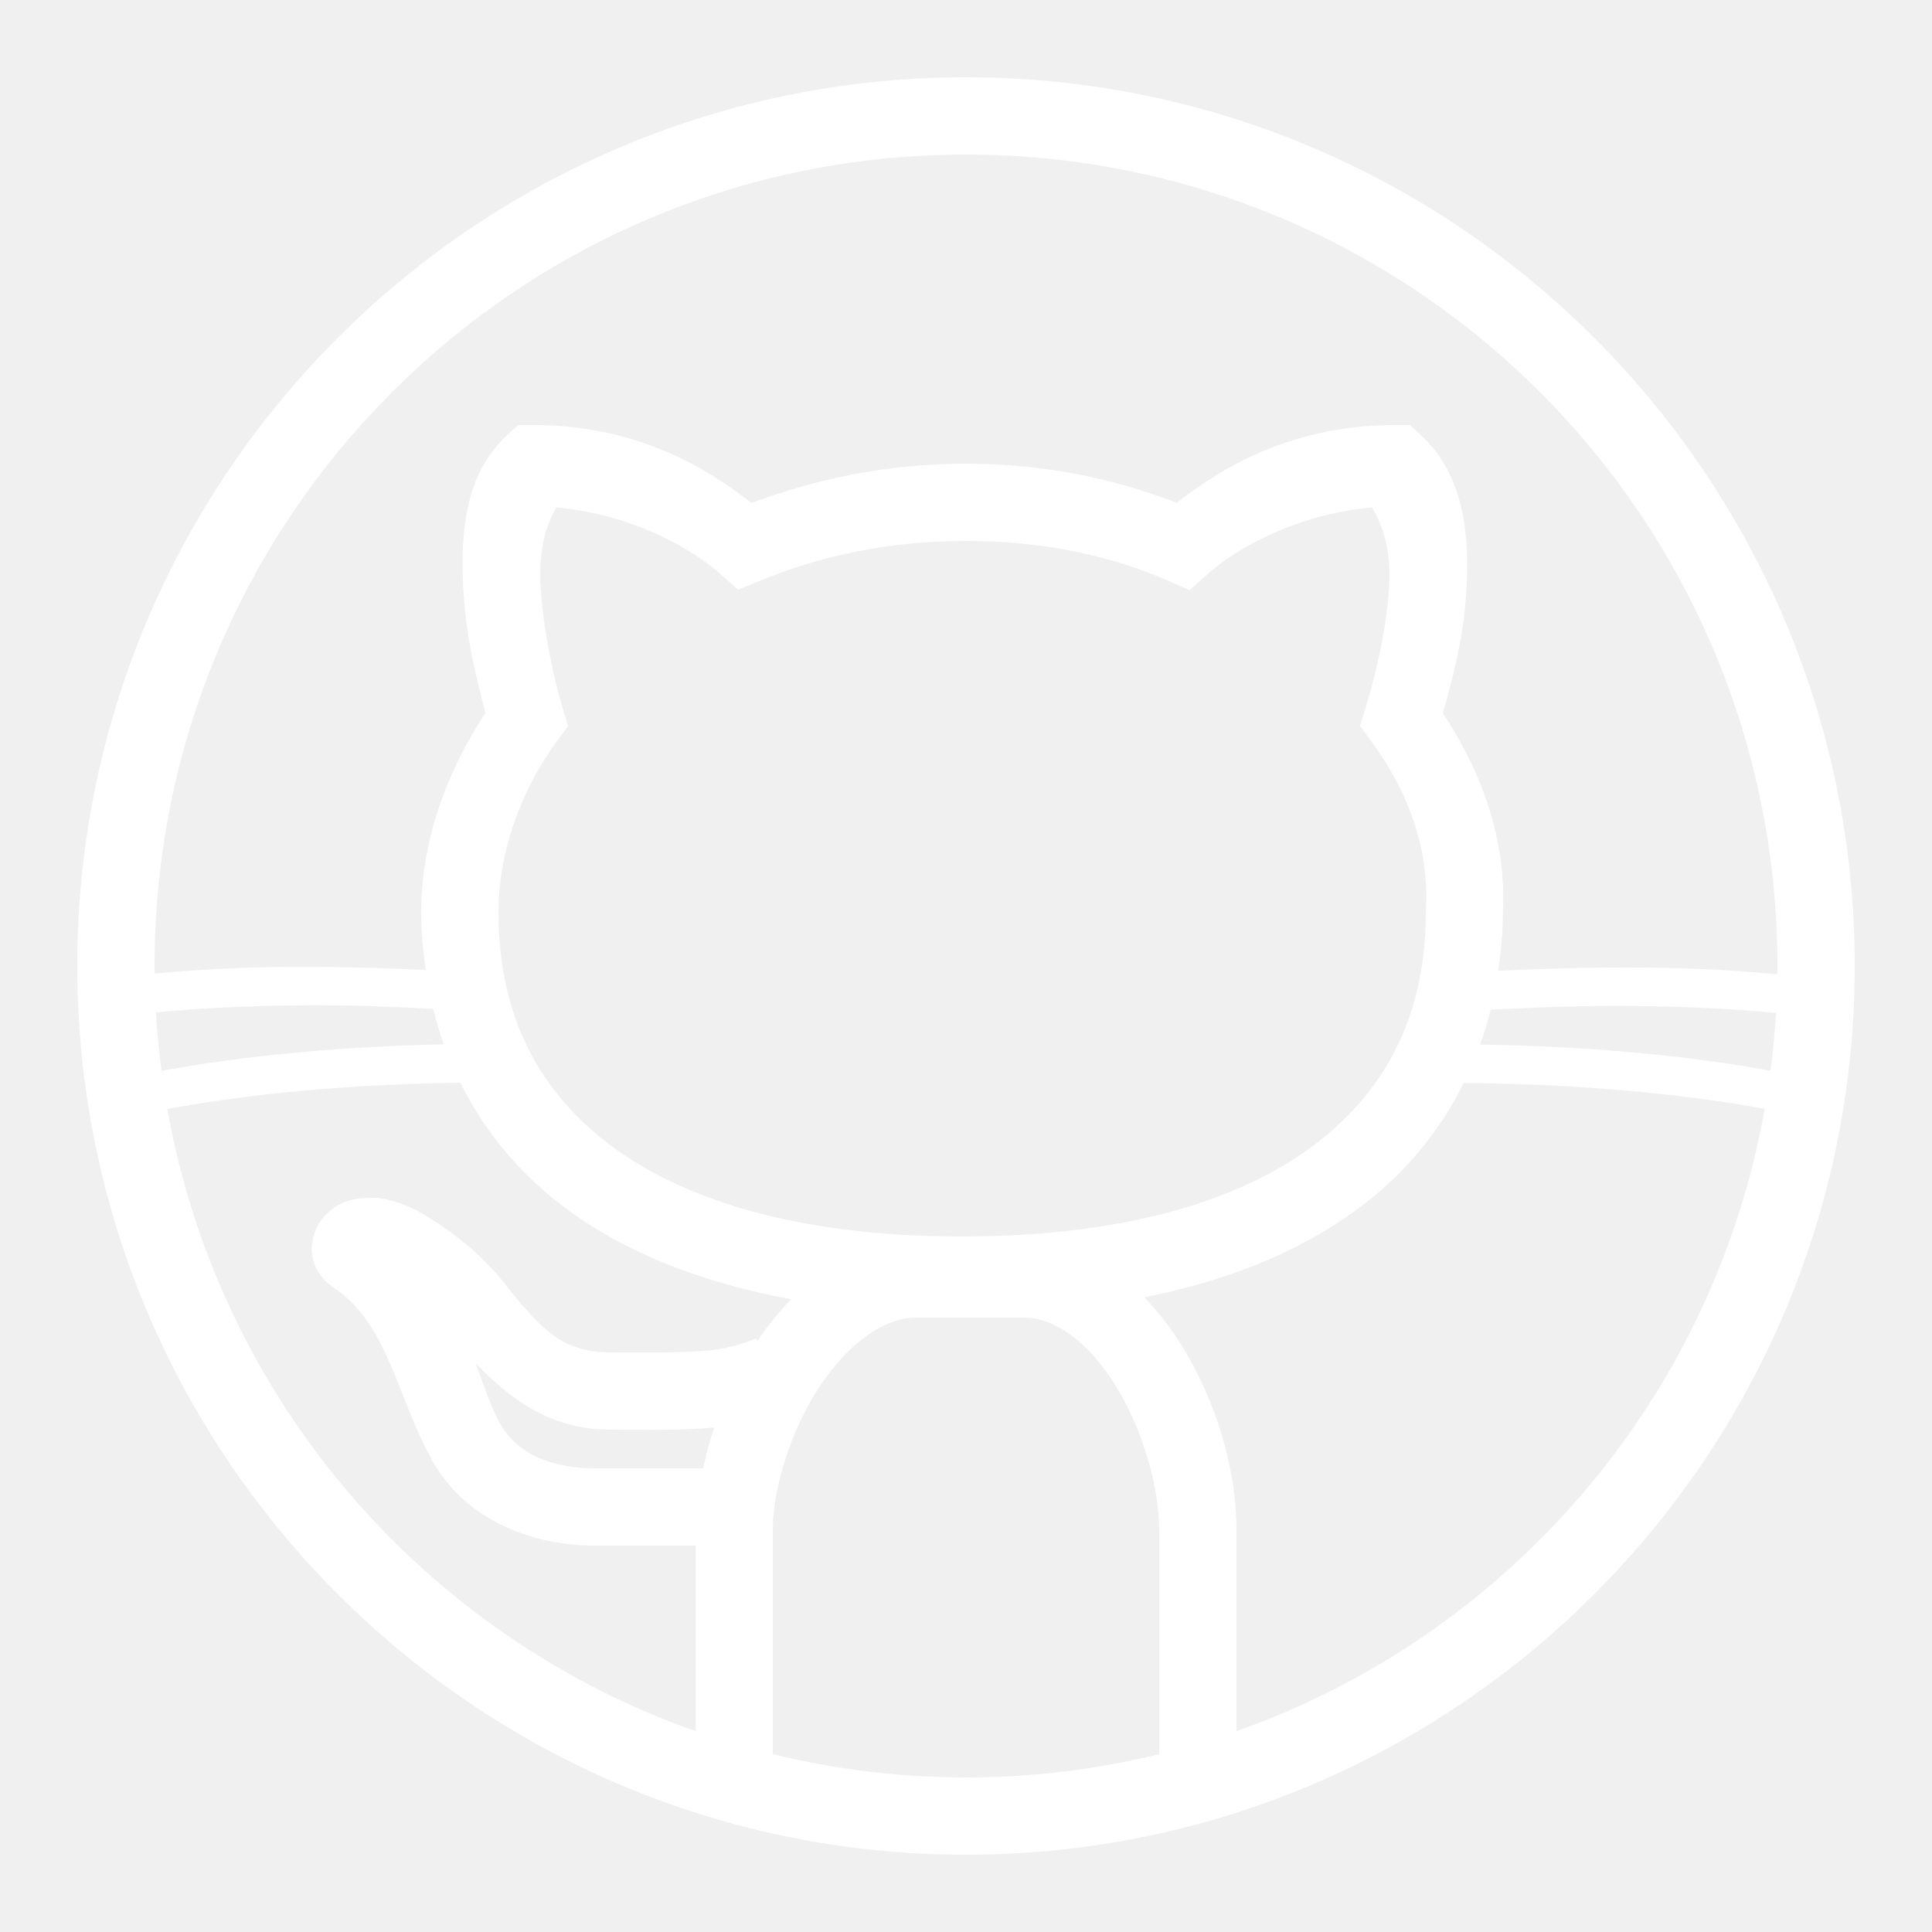
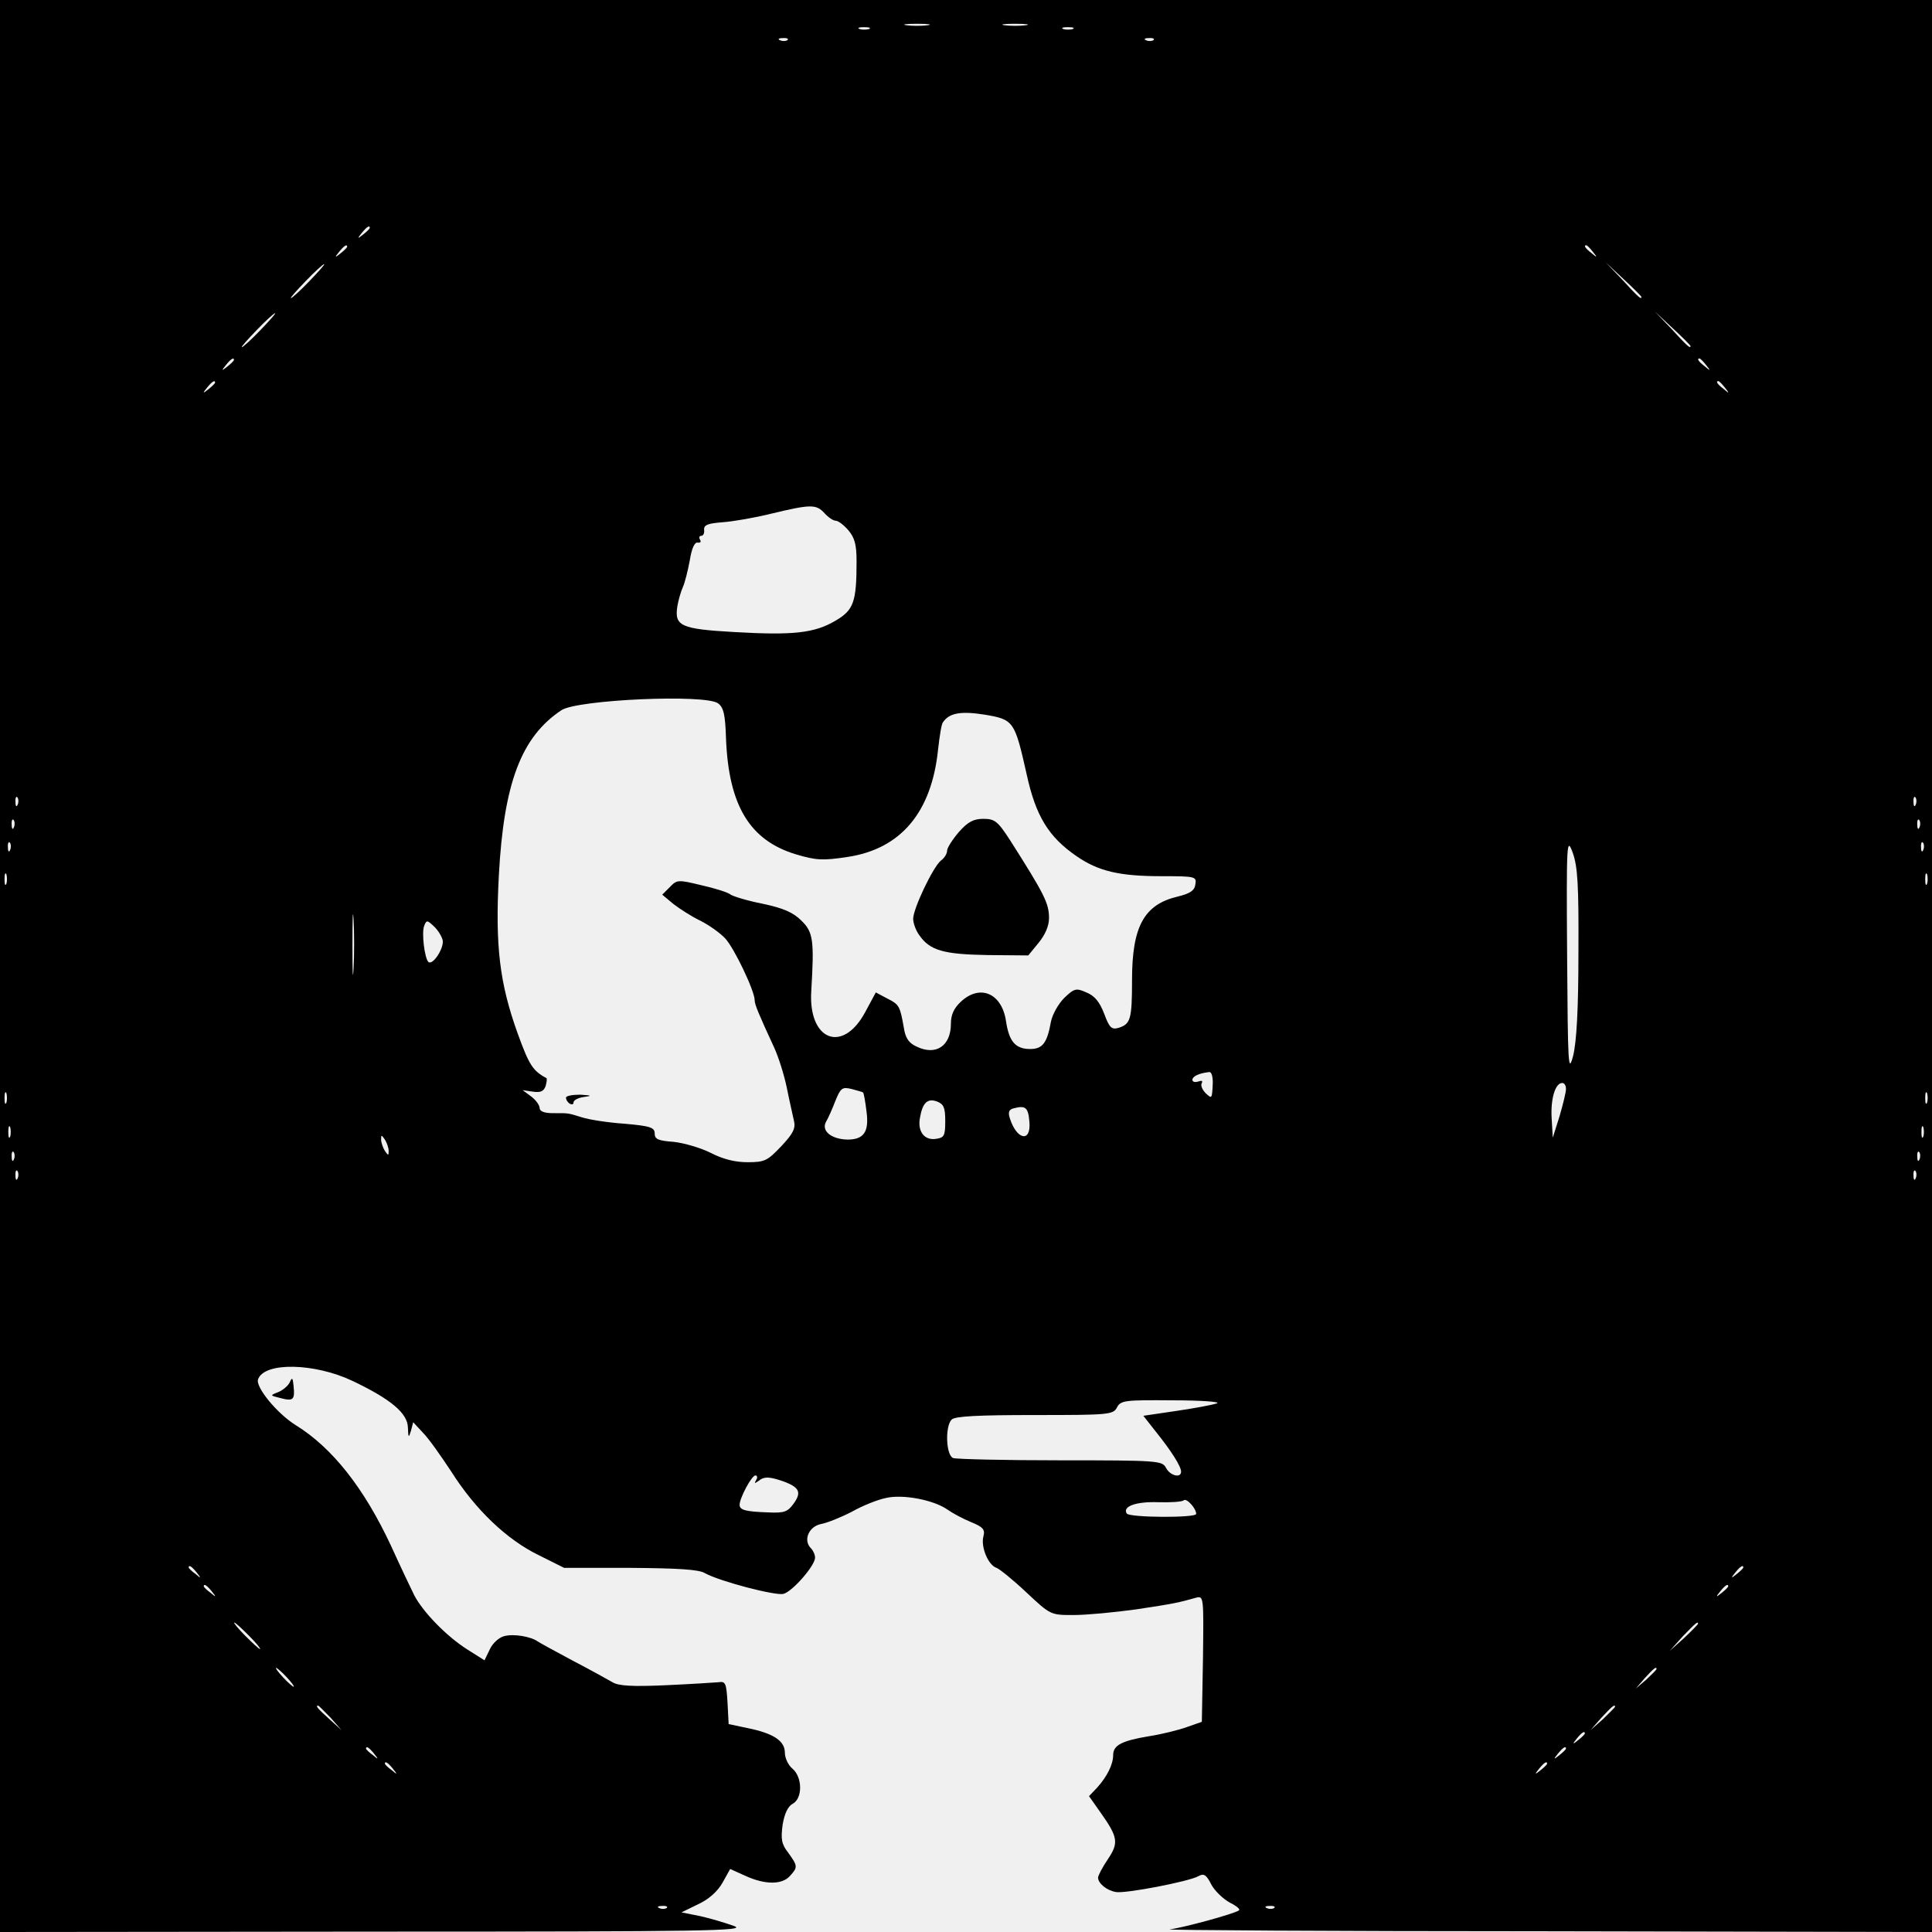
- <svg xmlns="http://www.w3.org/2000/svg" version="1.1" viewBox="0 0 224 224" width="50px" height="50px">
-   <g fill="none" fill-rule="nonzero" stroke="none" stroke-width="1" stroke-linecap="butt" stroke-linejoin="miter" stroke-miterlimit="10" stroke-dasharray="" stroke-dashoffset="0" font-family="none" font-weight="none" font-size="none" text-anchor="none" style="mix-blend-mode: normal">
-     <path d="M0,224v-224h224v224z" fill="none" />
-     <g fill="#ffffff">
-       <path d="M112,8.96c-56.845,0 -103.04,46.195 -103.04,103.04c0,56.845 46.195,103.04 103.04,103.04c56.845,0 103.04,-46.195 103.04,-103.04c0,-56.845 -46.195,-103.04 -103.04,-103.04zM112,17.92c52.001,0 94.08,42.079 94.08,94.08c0,0.32 -0.023,0.635 -0.026,0.954c-2.865,-0.264 -6.176,-0.516 -10.386,-0.665c-5.953,-0.211 -13.456,-0.15 -21.962,0.271c0.315,-2.197 0.537,-4.425 0.542,-6.711c0.434,-8.389 -2.383,-16.238 -6.965,-23.17c1.107,-3.825 2.405,-8.691 2.73,-14.21c0.37,-6.291 -0.173,-13.267 -5.224,-17.981l-1.295,-1.208h-1.768c-12.02,0 -20.248,5.032 -25.279,9.021c-7.264,-2.812 -15.433,-4.541 -24.448,-4.541c-9.066,0 -17.313,1.754 -24.876,4.559c-5.028,-3.991 -13.263,-9.039 -25.296,-9.039h-1.759l-1.295,1.199c-4.92,4.568 -5.373,11.353 -5.066,17.614c0.271,5.521 1.494,10.541 2.581,14.551c-4.659,7.068 -7.455,15.119 -7.455,23.082c0,2.292 0.213,4.527 0.525,6.729c-8.09,-0.375 -15.301,-0.448 -21.026,-0.245c-4.21,0.149 -7.521,0.398 -10.386,0.665c-0.003,-0.293 -0.026,-0.582 -0.026,-0.875c0,-52.001 42.079,-94.08 94.08,-94.08zM64.496,58.826c9.039,0.857 15.839,4.893 18.988,7.691l2.1,1.855l2.59,-1.059c7.085,-2.917 14.987,-4.594 23.826,-4.594c8.839,0 16.744,1.685 23.293,4.55l2.625,1.155l2.144,-1.907c3.149,-2.8 9.961,-6.837 19.005,-7.691c1.202,1.994 2.247,4.829 1.995,9.117c-0.302,5.133 -1.675,10.724 -2.712,14.044l-0.674,2.161l1.339,1.829c4.433,6.045 6.693,12.587 6.309,19.504l-0.009,0.122v0.122c0,11.18 -4.026,20.127 -12.6,26.758c-8.574,6.63 -22.11,10.876 -41.16,10.876c-19.05,0 -32.595,-4.246 -41.169,-10.876c-8.574,-6.63 -12.591,-15.578 -12.591,-26.758c0,-6.562 2.37,-13.781 6.746,-19.749l1.312,-1.785l-0.63,-2.126c-1.038,-3.53 -2.311,-9.248 -2.564,-14.411c-0.211,-4.295 0.806,-7.009 1.837,-8.829zM39.804,116.576c3.166,0.04 6.795,0.211 10.43,0.394c0.347,1.397 0.743,2.771 1.225,4.112c-14.817,0.312 -25.902,1.802 -32.734,3.08c-0.289,-2.242 -0.519,-4.502 -0.647,-6.79c5.049,-0.479 12.167,-0.918 21.726,-0.796zM184.196,116.646c9.553,-0.121 16.668,0.318 21.718,0.796c-0.128,2.256 -0.355,4.484 -0.639,6.694c-7.076,-1.298 -18.46,-2.788 -33.661,-3.027c0.472,-1.315 0.865,-2.666 1.208,-4.034c4.01,-0.215 7.922,-0.385 11.375,-0.429zM53.366,125.528c2.673,5.357 6.493,10.14 11.541,14.044c6.902,5.337 15.874,9.065 26.828,11.06c-1.433,1.472 -2.736,3.089 -3.894,4.795l-0.271,-0.236c0.025,-0.028 -2.227,1.099 -5.591,1.4c-3.364,0.301 -7.514,0.21 -11.191,0.21c-5.488,0 -7.905,-2.593 -11.769,-7.315c-2.139,-2.883 -4.748,-5.219 -7.28,-6.991c-2.593,-1.815 -4.805,-3.096 -7.543,-3.553l-0.367,-0.061h-0.376c-2.091,0 -4.114,0.151 -6.003,2.31c-0.944,1.079 -1.595,3.077 -1.173,4.769c0.423,1.691 1.493,2.731 2.45,3.369c6.123,4.082 7.205,12.161 11.043,19.346c3.584,7.141 11.318,10.526 19.224,10.526h11.646v21.516c-31.504,-11.12 -55.262,-38.52 -61.233,-72.126c6.858,-1.292 18.343,-2.845 33.959,-3.062zM169.715,125.562c15.961,0.137 27.768,1.688 34.886,3.001c-5.962,33.619 -29.729,61.029 -61.241,72.153v-23.31c0,-7.099 -2.331,-14.927 -6.388,-21.455c-1.232,-1.982 -2.68,-3.856 -4.296,-5.539c10.372,-2.049 18.893,-5.714 25.524,-10.841c5.037,-3.895 8.848,-8.664 11.515,-14.009zM106.172,152.766h12.547c3.641,0 7.528,2.902 10.64,7.91c3.112,5.008 5.04,11.733 5.04,16.73v25.979c-7.18,1.751 -14.677,2.695 -22.4,2.695c-7.723,0 -15.22,-0.944 -22.4,-2.695v-25.979c0,-4.887 2.096,-11.596 5.416,-16.625c3.32,-5.029 7.515,-8.015 11.156,-8.015zM55.142,158.06c3.879,4.023 8.574,7.7 15.645,7.7c3.491,0 7.848,0.126 11.988,-0.245c0.015,-0.001 0.029,-0.007 0.044,-0.009c-0.545,1.568 -0.952,3.146 -1.295,4.734h-12.53c-5.525,0 -9.429,-1.996 -11.226,-5.591l-0.035,-0.061l-0.026,-0.052c-0.737,-1.368 -1.703,-4.104 -2.564,-6.475z" />
-     </g>
+ <svg xmlns="http://www.w3.org/2000/svg" version="1.0" width="512pt" height="512pt" viewBox="0 0 512 512" preserveAspectRatio="xMidYMid meet">
+   <g transform="translate(0,512) scale(0.1,-0.1)" fill="#000000" stroke="none">
+     <path d="M0 2560 l0 -2560 993 1 c887 0 988 2 952 15 -22 8 -62 20 -89 26 l-50 10 45 22 c28 13 51 34 64 57 l20 36 40 -18 c52 -24 97 -24 118 -1 22 24 21 27 -4 62 -18 23 -20 36 -15 74 5 30 14 49 27 56 26 14 26 70 -1 93 -11 9 -20 28 -20 42 0 31 -29 51 -97 65 l-52 11 -3 57 c-3 50 -5 57 -23 54 -11 -1 -74 -5 -140 -8 -89 -4 -126 -2 -142 8 -12 7 -59 33 -105 57 -45 24 -87 47 -93 51 -18 13 -64 21 -89 14 -13 -3 -31 -19 -38 -35 l-14 -29 -46 29 c-55 35 -117 99 -140 143 -9 18 -37 77 -62 132 -71 152 -155 259 -252 319 -50 31 -108 102 -100 122 17 46 149 43 249 -4 103 -49 147 -86 148 -124 1 -27 2 -29 8 -9 l6 23 26 -28 c15 -15 48 -62 75 -103 64 -101 147 -180 231 -221 l68 -34 175 0 c125 -1 182 -4 198 -14 40 -22 186 -60 208 -55 24 6 84 75 84 96 0 8 -5 19 -11 25 -21 21 -6 57 26 64 17 3 54 18 83 33 28 16 69 32 89 36 45 11 127 -5 163 -30 14 -10 42 -25 64 -34 32 -13 37 -20 32 -38 -7 -28 13 -76 35 -83 8 -3 44 -32 79 -65 64 -60 64 -60 125 -60 34 0 108 7 166 15 100 15 113 18 159 31 20 5 20 2 18 -162 l-3 -167 -40 -14 c-22 -8 -67 -19 -99 -24 -73 -12 -96 -24 -96 -50 0 -25 -16 -57 -43 -87 l-21 -22 31 -44 c46 -65 48 -80 19 -123 -14 -21 -26 -43 -26 -49 0 -15 23 -34 47 -38 24 -5 195 28 219 42 14 8 21 4 34 -22 9 -17 31 -38 49 -48 18 -9 29 -18 24 -21 -16 -10 -149 -46 -183 -50 -19 -2 427 -5 992 -5 l1028 -2 0 2560 0 2560 -2560 0 -2560 0 0 -2560z m2458 2493 c-16 -2 -40 -2 -55 0 -16 2 -3 4 27 4 30 0 43 -2 28 -4z m260 0 c-16 -2 -40 -2 -55 0 -16 2 -3 4 27 4 30 0 43 -2 28 -4z m-415 -10 c-7 -2 -19 -2 -25 0 -7 3 -2 5 12 5 14 0 19 -2 13 -5z m540 0 c-7 -2 -19 -2 -25 0 -7 3 -2 5 12 5 14 0 19 -2 13 -5z m-756 -29 c-3 -3 -12 -4 -19 -1 -8 3 -5 6 6 6 11 1 17 -2 13 -5z m970 0 c-3 -3 -12 -4 -19 -1 -8 3 -5 6 6 6 11 1 17 -2 13 -5z m-2077 -498 c0 -2 -8 -10 -17 -17 -16 -13 -17 -12 -4 4 13 16 21 21 21 13z m-60 -50 c0 -2 -8 -10 -17 -17 -16 -13 -17 -12 -4 4 13 16 21 21 21 13z m3301 -13 c13 -16 12 -17 -3 -4 -17 13 -22 21 -14 21 2 0 10 -8 17 -17z m-3401 -78 c-24 -25 -46 -45 -49 -45 -3 0 15 20 39 45 24 25 46 45 49 45 3 0 -15 -20 -39 -45z m3530 -42 c0 -8 -9 0 -50 45 l-45 47 48 -45 c26 -24 47 -45 47 -47z m-3660 -88 c-24 -25 -46 -45 -49 -45 -3 0 15 20 39 45 24 25 46 45 49 45 3 0 -15 -20 -39 -45z m3790 -42 c0 -8 -9 0 -50 45 l-45 47 48 -45 c26 -24 47 -45 47 -47z m-3860 -37 c0 -2 -8 -10 -17 -17 -16 -13 -17 -12 -4 4 13 16 21 21 21 13z m3901 -13 c13 -16 12 -17 -3 -4 -17 13 -22 21 -14 21 2 0 10 -8 17 -17z m-3951 -47 c0 -2 -8 -10 -17 -17 -16 -13 -17 -12 -4 4 13 16 21 21 21 13z m4001 -13 c13 -16 12 -17 -3 -4 -17 13 -22 21 -14 21 2 0 10 -8 17 -17z m-2386 -333 c10 -11 23 -20 30 -20 6 0 21 -11 33 -25 17 -20 22 -38 22 -83 0 -108 -8 -129 -56 -157 -56 -33 -112 -39 -268 -30 -142 8 -159 16 -151 68 3 18 10 41 15 52 5 11 13 43 18 70 5 32 13 49 21 47 7 -1 10 2 6 8 -3 5 -2 10 3 10 6 0 9 7 8 16 -1 13 10 17 49 20 28 2 86 12 130 23 104 25 118 25 140 1z m-282 -504 c15 -11 19 -31 21 -93 7 -178 63 -270 185 -307 54 -16 71 -17 137 -7 141 21 223 118 240 285 4 35 9 68 13 72 17 25 48 30 111 20 77 -13 79 -17 111 -159 24 -110 58 -165 132 -216 58 -40 114 -53 225 -53 90 0 93 -1 90 -21 -2 -17 -14 -25 -47 -33 -89 -21 -121 -79 -121 -221 0 -105 -4 -117 -36 -127 -18 -5 -24 0 -38 38 -12 31 -25 47 -47 56 -27 12 -32 11 -59 -15 -15 -15 -31 -43 -35 -63 -10 -56 -22 -72 -55 -72 -39 0 -56 20 -64 74 -11 74 -69 99 -120 51 -18 -17 -26 -34 -26 -58 0 -59 -40 -86 -92 -60 -20 9 -29 23 -33 51 -10 56 -12 60 -44 76 l-30 16 -28 -52 c-60 -112 -152 -75 -143 57 8 133 5 155 -26 185 -22 22 -47 33 -103 45 -41 8 -80 20 -86 25 -6 5 -40 16 -76 24 -62 15 -65 15 -84 -5 l-20 -20 30 -25 c17 -13 48 -33 71 -44 22 -11 52 -32 66 -47 24 -26 78 -139 78 -164 0 -11 10 -35 52 -126 11 -24 26 -71 33 -105 7 -35 16 -74 19 -88 5 -20 -2 -34 -33 -67 -37 -39 -44 -43 -90 -43 -33 0 -65 8 -98 25 -26 13 -70 26 -98 29 -41 3 -50 7 -50 22 0 16 -11 20 -80 26 -44 3 -95 11 -113 17 -39 12 -34 11 -77 11 -23 0 -35 5 -35 14 0 7 -10 21 -22 30 l-23 17 27 -4 c21 -3 29 1 34 15 3 11 4 20 2 21 -36 19 -46 35 -76 118 -48 133 -60 232 -50 419 13 244 59 367 166 438 43 28 382 43 415 18z m-1856 -268 c-3 -8 -6 -5 -6 6 -1 11 2 17 5 13 3 -3 4 -12 1 -19z m5030 0 c-3 -8 -6 -5 -6 6 -1 11 2 17 5 13 3 -3 4 -12 1 -19z m-5040 -60 c-3 -8 -6 -5 -6 6 -1 11 2 17 5 13 3 -3 4 -12 1 -19z m5050 0 c-3 -8 -6 -5 -6 6 -1 11 2 17 5 13 3 -3 4 -12 1 -19z m-904 -333 c0 -152 -5 -236 -14 -273 -13 -49 -14 -26 -16 265 -2 305 -1 316 15 273 13 -37 16 -85 15 -265z m-4156 273 c-3 -8 -6 -5 -6 6 -1 11 2 17 5 13 3 -3 4 -12 1 -19z m5070 0 c-3 -8 -6 -5 -6 6 -1 11 2 17 5 13 3 -3 4 -12 1 -19z m-5080 -90 c-3 -7 -5 -2 -5 12 0 14 2 19 5 13 2 -7 2 -19 0 -25z m5090 0 c-3 -7 -5 -2 -5 12 0 14 2 19 5 13 2 -7 2 -19 0 -25z m-4170 -225 c-2 -37 -3 -9 -3 62 0 72 1 102 3 68 2 -34 2 -93 0 -130z m236 76 c5 -20 -26 -69 -38 -58 -10 11 -18 77 -11 95 6 16 8 16 25 0 11 -10 21 -26 24 -37z m2041 -379 c-2 -43 -2 -43 -20 -26 -8 9 -13 20 -9 26 3 6 -1 7 -9 4 -9 -3 -16 -1 -16 4 0 10 18 18 45 21 6 0 9 -12 9 -29z m936 -16 c0 -9 -8 -41 -17 -72 l-18 -57 -3 52 c-3 52 10 93 28 93 6 0 10 -7 10 -16z m-1863 -9 c2 -1 6 -23 9 -48 8 -56 -6 -77 -50 -77 -43 1 -70 23 -57 47 6 10 17 35 25 56 14 34 18 37 43 31 15 -4 29 -8 30 -9z m-2270 -27 c-3 -7 -5 -2 -5 12 0 14 2 19 5 13 2 -7 2 -19 0 -25z m5090 0 c-3 -7 -5 -2 -5 12 0 14 2 19 5 13 2 -7 2 -19 0 -25z m-2602 -49 c0 -39 -3 -44 -24 -47 -31 -5 -50 19 -43 56 7 40 20 52 45 43 18 -7 22 -16 22 -52z m223 -2 c5 -56 -34 -48 -52 10 -5 16 -2 23 11 26 31 8 38 2 41 -36z m-2701 -39 c-3 -7 -5 -2 -5 12 0 14 2 19 5 13 2 -7 2 -19 0 -25z m5070 0 c-3 -7 -5 -2 -5 12 0 14 2 19 5 13 2 -7 2 -19 0 -25z m-4067 -38 c0 -13 -1 -13 -10 0 -5 8 -10 22 -10 30 0 13 1 13 10 0 5 -8 10 -22 10 -30z m-993 -22 c-3 -8 -6 -5 -6 6 -1 11 2 17 5 13 3 -3 4 -12 1 -19z m5050 0 c-3 -8 -6 -5 -6 6 -1 11 2 17 5 13 3 -3 4 -12 1 -19z m-5040 -50 c-3 -8 -6 -5 -6 6 -1 11 2 17 5 13 3 -3 4 -12 1 -19z m5030 0 c-3 -8 -6 -5 -6 6 -1 11 2 17 5 13 3 -3 4 -12 1 -19z m-1852 -597 c-11 -4 -59 -13 -107 -20 l-88 -13 33 -42 c41 -51 67 -92 67 -106 0 -18 -29 -11 -40 10 -10 19 -21 20 -280 20 -147 0 -275 3 -284 6 -19 7 -22 84 -4 102 9 9 71 12 220 12 197 0 208 1 218 20 10 19 21 20 148 19 76 0 128 -4 117 -8z m-1221 -203 c-6 -10 -4 -10 7 -2 15 12 30 11 71 -4 37 -15 42 -28 21 -57 -16 -22 -25 -25 -68 -23 -58 2 -75 6 -75 20 0 18 32 78 42 78 5 0 6 -6 2 -12z m1166 -90 c0 -11 -177 -10 -184 1 -12 19 25 32 83 30 34 -1 64 1 68 5 7 7 33 -21 33 -36z m-2649 -155 c13 -16 12 -17 -3 -4 -10 7 -18 15 -18 17 0 8 8 3 21 -13z m4099 13 c0 -2 -8 -10 -17 -17 -16 -13 -17 -12 -4 4 13 16 21 21 21 13z m-4059 -63 c13 -16 12 -17 -3 -4 -10 7 -18 15 -18 17 0 8 8 3 21 -13z m4019 13 c0 -2 -8 -10 -17 -17 -16 -13 -17 -12 -4 4 13 16 21 21 21 13z m-3920 -131 c19 -19 32 -35 29 -35 -3 0 -20 16 -39 35 -19 19 -32 35 -29 35 3 0 20 -16 39 -35z m3840 32 c0 -2 -17 -19 -37 -38 l-38 -34 34 38 c33 34 41 42 41 34z m-3740 -142 c13 -14 21 -25 18 -25 -2 0 -15 11 -28 25 -13 14 -21 25 -18 25 2 0 15 -11 28 -25z m3630 22 c0 -2 -12 -14 -27 -28 l-28 -24 24 28 c23 25 31 32 31 24z m-3514 -129 l29 -33 -32 29 c-31 28 -38 36 -30 36 2 0 16 -15 33 -32z m3404 29 c0 -2 -15 -16 -32 -33 l-33 -29 29 33 c28 30 36 37 36 29z m-80 -71 c0 -2 -8 -10 -17 -17 -16 -13 -17 -12 -4 4 13 16 21 21 21 13z m-3209 -53 c13 -16 12 -17 -3 -4 -10 7 -18 15 -18 17 0 8 8 3 21 -13z m3159 13 c0 -2 -8 -10 -17 -17 -16 -13 -17 -12 -4 4 13 16 21 21 21 13z m-3109 -53 c13 -16 12 -17 -3 -4 -10 7 -18 15 -18 17 0 8 8 3 21 -13z m3059 13 c0 -2 -8 -10 -17 -17 -16 -13 -17 -12 -4 4 13 16 21 21 21 13z m-2333 -382 c-3 -3 -12 -4 -19 -1 -8 3 -5 6 6 6 11 1 17 -2 13 -5z m1610 0 c-3 -3 -12 -4 -19 -1 -8 3 -5 6 6 6 11 1 17 -2 13 -5z" />
+     <path d="M2541 2915 c-17 -20 -31 -42 -31 -49 0 -8 -7 -20 -17 -27 -21 -18 -73 -127 -73 -154 0 -11 7 -31 16 -43 28 -41 65 -51 180 -53 l109 -1 27 33 c18 22 28 45 28 66 0 39 -12 63 -103 206 -33 51 -41 57 -71 57 -26 0 -41 -8 -65 -35z" />
+     <path d="M1500 2211 c0 -6 5 -13 10 -16 6 -3 10 -2 10 4 0 5 12 12 28 14 22 3 20 4 -10 6 -21 0 -38 -3 -38 -8z" />
+     <path d="M768 1457 c-4 -9 -18 -21 -30 -26 -23 -9 -23 -9 5 -16 34 -9 39 -5 35 32 -2 22 -4 24 -10 10z" />
  </g>
</svg>
